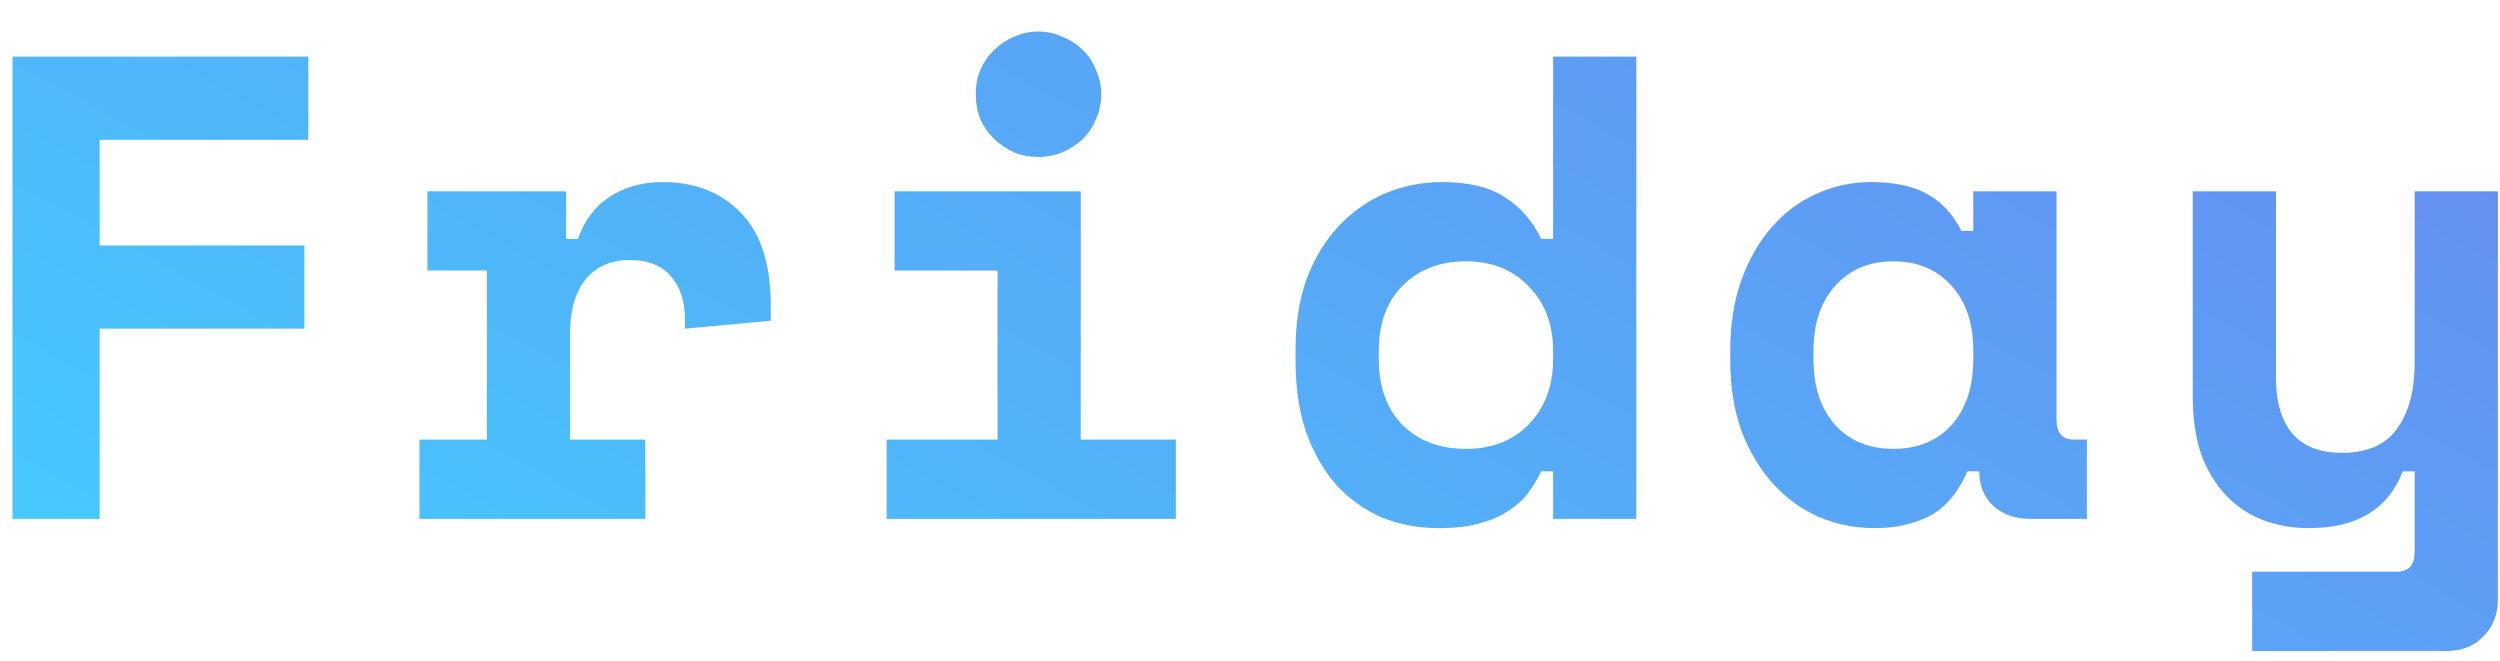
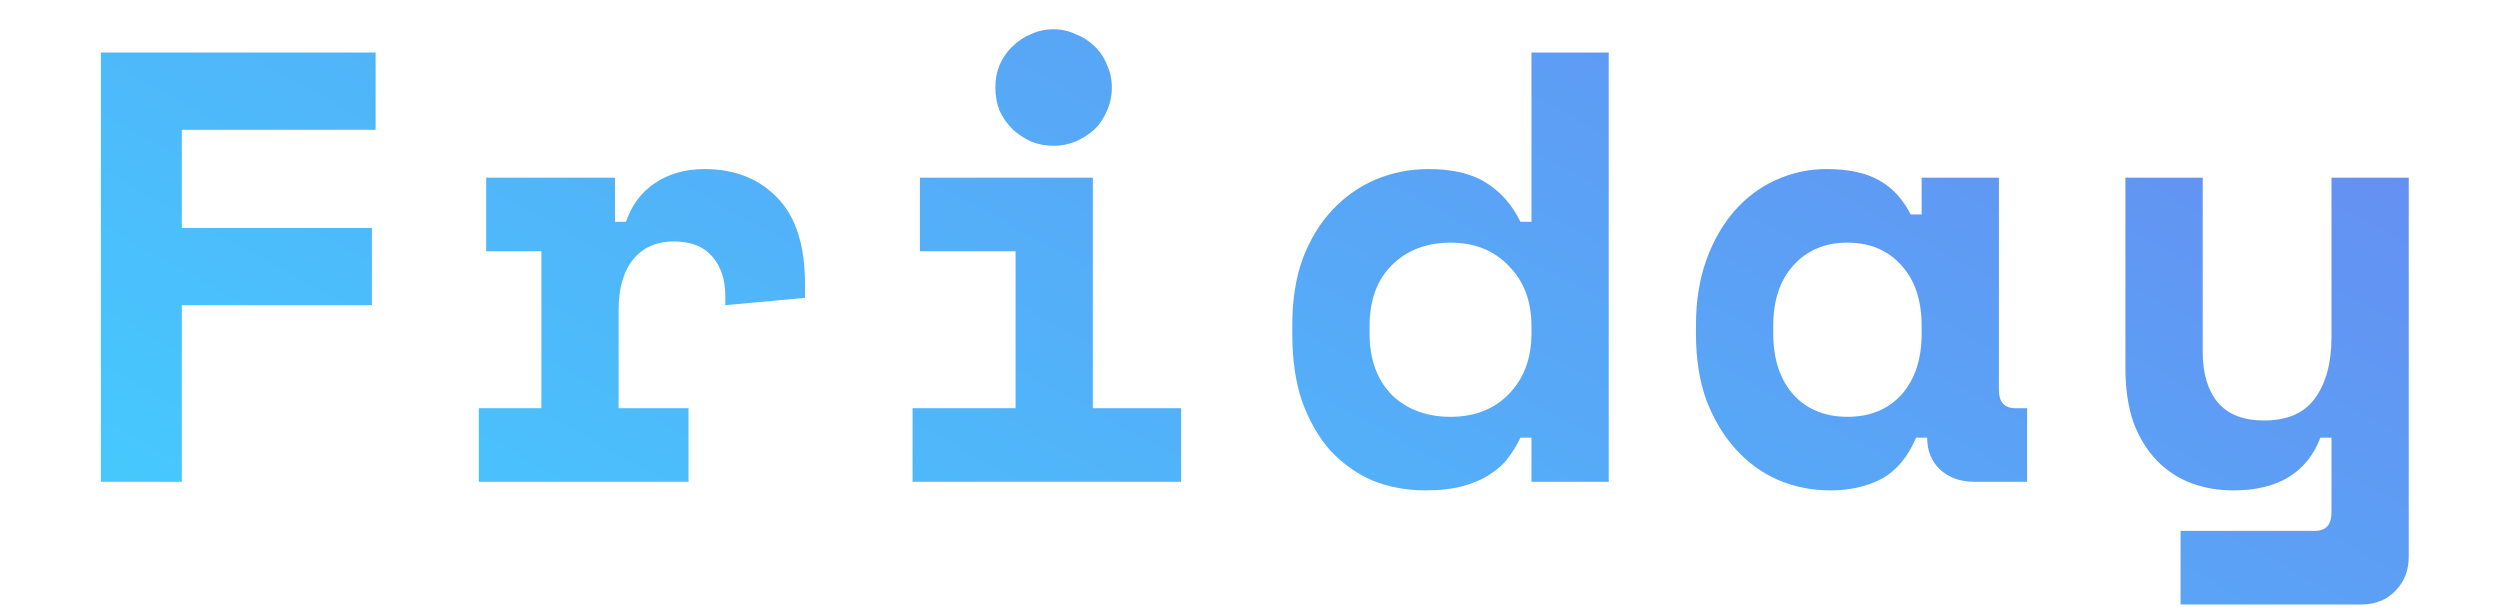
- <svg xmlns="http://www.w3.org/2000/svg" width="53" height="14" viewBox="0 0 53 14" fill="none">
+ <svg xmlns="http://www.w3.org/2000/svg" width="53" height="13" viewBox="0 0 53 14" fill="none">
  <path d="M0.265 1.2H6.537V2.964H2.113V5.204H6.453V6.968H2.113V11H0.265V1.2ZM9.061 4.056H12.002V5.064H12.254C12.384 4.681 12.604 4.387 12.912 4.182C13.229 3.967 13.607 3.86 14.046 3.86C14.736 3.86 15.291 4.079 15.711 4.518C16.131 4.947 16.341 5.605 16.341 6.492V6.8L14.521 6.968V6.772C14.521 6.389 14.424 6.086 14.227 5.862C14.031 5.629 13.738 5.512 13.345 5.512C12.954 5.512 12.646 5.647 12.421 5.918C12.197 6.189 12.085 6.576 12.085 7.08V9.32H13.681V11H8.893V9.32H10.322V5.736H9.061V4.056ZM18.796 9.32H21.148V5.736H18.964V4.056H22.912V9.32H24.928V11H18.796V9.32ZM23.346 1.998C23.346 2.185 23.308 2.362 23.234 2.53C23.168 2.689 23.075 2.829 22.954 2.95C22.832 3.062 22.688 3.155 22.52 3.23C22.361 3.295 22.193 3.328 22.016 3.328C21.829 3.328 21.656 3.295 21.498 3.23C21.339 3.155 21.199 3.062 21.078 2.95C20.956 2.829 20.858 2.689 20.784 2.53C20.718 2.362 20.686 2.185 20.686 1.998C20.686 1.811 20.718 1.639 20.784 1.48C20.858 1.312 20.956 1.172 21.078 1.06C21.199 0.939 21.339 0.845 21.498 0.78C21.656 0.705 21.829 0.668 22.016 0.668C22.193 0.668 22.361 0.705 22.52 0.78C22.688 0.845 22.832 0.939 22.954 1.06C23.075 1.172 23.168 1.312 23.234 1.48C23.308 1.639 23.346 1.811 23.346 1.998ZM32.926 9.992H32.674C32.599 10.151 32.506 10.305 32.394 10.454C32.291 10.594 32.151 10.72 31.974 10.832C31.806 10.944 31.601 11.033 31.358 11.098C31.125 11.163 30.84 11.196 30.504 11.196C30.075 11.196 29.673 11.121 29.3 10.972C28.936 10.813 28.614 10.585 28.334 10.286C28.063 9.978 27.849 9.605 27.69 9.166C27.541 8.727 27.466 8.223 27.466 7.654V7.402C27.466 6.842 27.545 6.343 27.704 5.904C27.872 5.465 28.096 5.097 28.376 4.798C28.665 4.49 28.997 4.257 29.37 4.098C29.753 3.939 30.154 3.86 30.574 3.86C31.134 3.86 31.577 3.967 31.904 4.182C32.231 4.387 32.487 4.681 32.674 5.064H32.926V1.2H34.69V11H32.926V9.992ZM31.078 9.516C31.629 9.516 32.072 9.343 32.408 8.998C32.753 8.643 32.926 8.181 32.926 7.612V7.444C32.926 6.875 32.753 6.417 32.408 6.072C32.072 5.717 31.629 5.54 31.078 5.54C30.527 5.54 30.079 5.713 29.734 6.058C29.398 6.394 29.23 6.856 29.23 7.444V7.612C29.23 8.2 29.398 8.667 29.734 9.012C30.079 9.348 30.527 9.516 31.078 9.516ZM41.708 9.992C41.522 10.431 41.26 10.743 40.924 10.93C40.588 11.107 40.196 11.196 39.748 11.196C39.328 11.196 38.932 11.117 38.558 10.958C38.194 10.799 37.872 10.566 37.592 10.258C37.312 9.95 37.088 9.577 36.92 9.138C36.762 8.699 36.682 8.2 36.682 7.64V7.416C36.682 6.865 36.762 6.371 36.92 5.932C37.079 5.493 37.294 5.12 37.564 4.812C37.835 4.504 38.148 4.271 38.502 4.112C38.866 3.944 39.254 3.86 39.664 3.86C40.159 3.86 40.556 3.944 40.854 4.112C41.162 4.28 41.405 4.541 41.582 4.896H41.834V4.056H43.598V8.9C43.598 9.18 43.724 9.32 43.976 9.32H44.242V11H43.038C42.721 11 42.46 10.907 42.254 10.72C42.058 10.533 41.96 10.291 41.96 9.992H41.708ZM40.14 9.516C40.654 9.516 41.064 9.348 41.372 9.012C41.68 8.667 41.834 8.2 41.834 7.612V7.444C41.834 6.856 41.68 6.394 41.372 6.058C41.064 5.713 40.654 5.54 40.14 5.54C39.627 5.54 39.216 5.713 38.908 6.058C38.6 6.394 38.446 6.856 38.446 7.444V7.612C38.446 8.2 38.6 8.667 38.908 9.012C39.216 9.348 39.627 9.516 40.14 9.516ZM51.191 4.056H52.955V12.708C52.955 13.025 52.852 13.287 52.647 13.492C52.45 13.697 52.194 13.8 51.877 13.8H47.746V12.12H50.812C51.065 12.12 51.191 11.98 51.191 11.7V9.992H50.938C50.63 10.795 49.968 11.196 48.95 11.196C48.605 11.196 48.283 11.14 47.984 11.028C47.686 10.916 47.425 10.743 47.2 10.51C46.977 10.277 46.799 9.987 46.669 9.642C46.547 9.287 46.486 8.872 46.486 8.396V4.056H48.251V8.032C48.251 8.527 48.367 8.914 48.6 9.194C48.834 9.465 49.184 9.6 49.651 9.6C50.182 9.6 50.57 9.432 50.812 9.096C51.065 8.751 51.191 8.284 51.191 7.696V4.056Z" fill="url(#paint0_linear)" />
  <defs>
    <linearGradient id="paint0_linear" x1="-2.012" y1="15" x2="25.138" y2="-34.22" gradientUnits="userSpaceOnUse">
      <stop stop-color="#41D1FF" />
      <stop offset="1" stop-color="#786CEB" />
    </linearGradient>
  </defs>
</svg>
